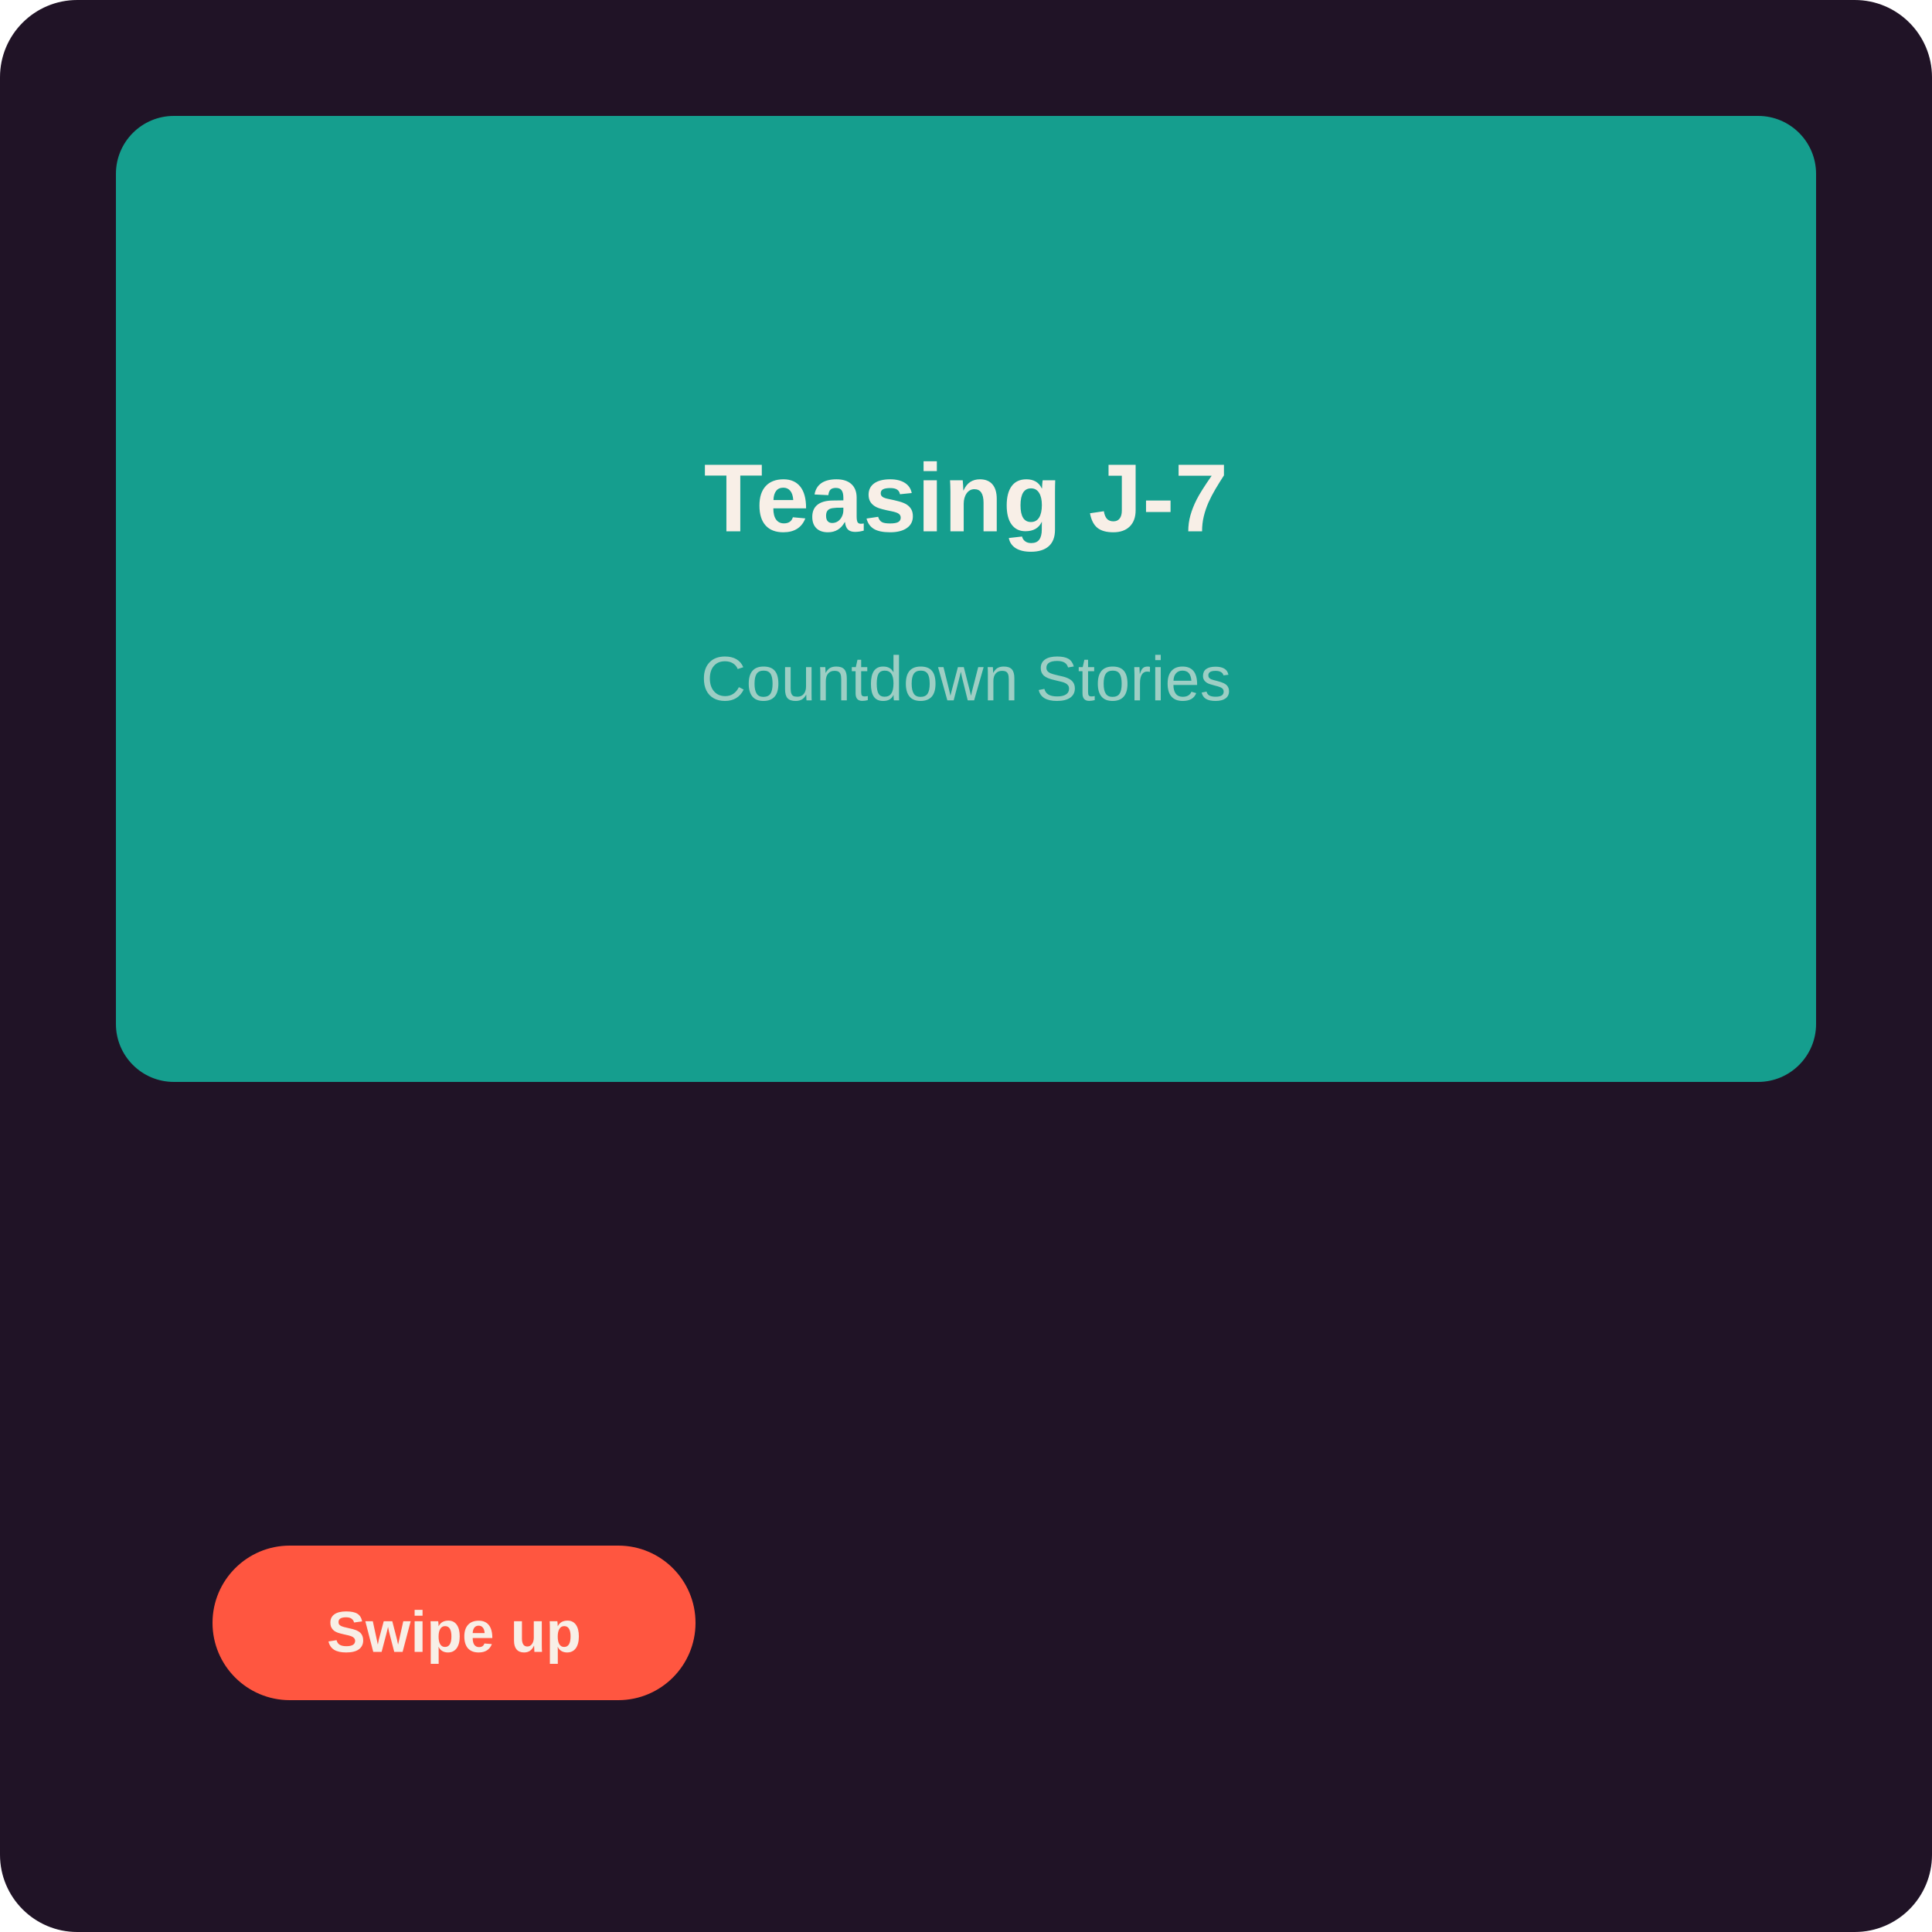
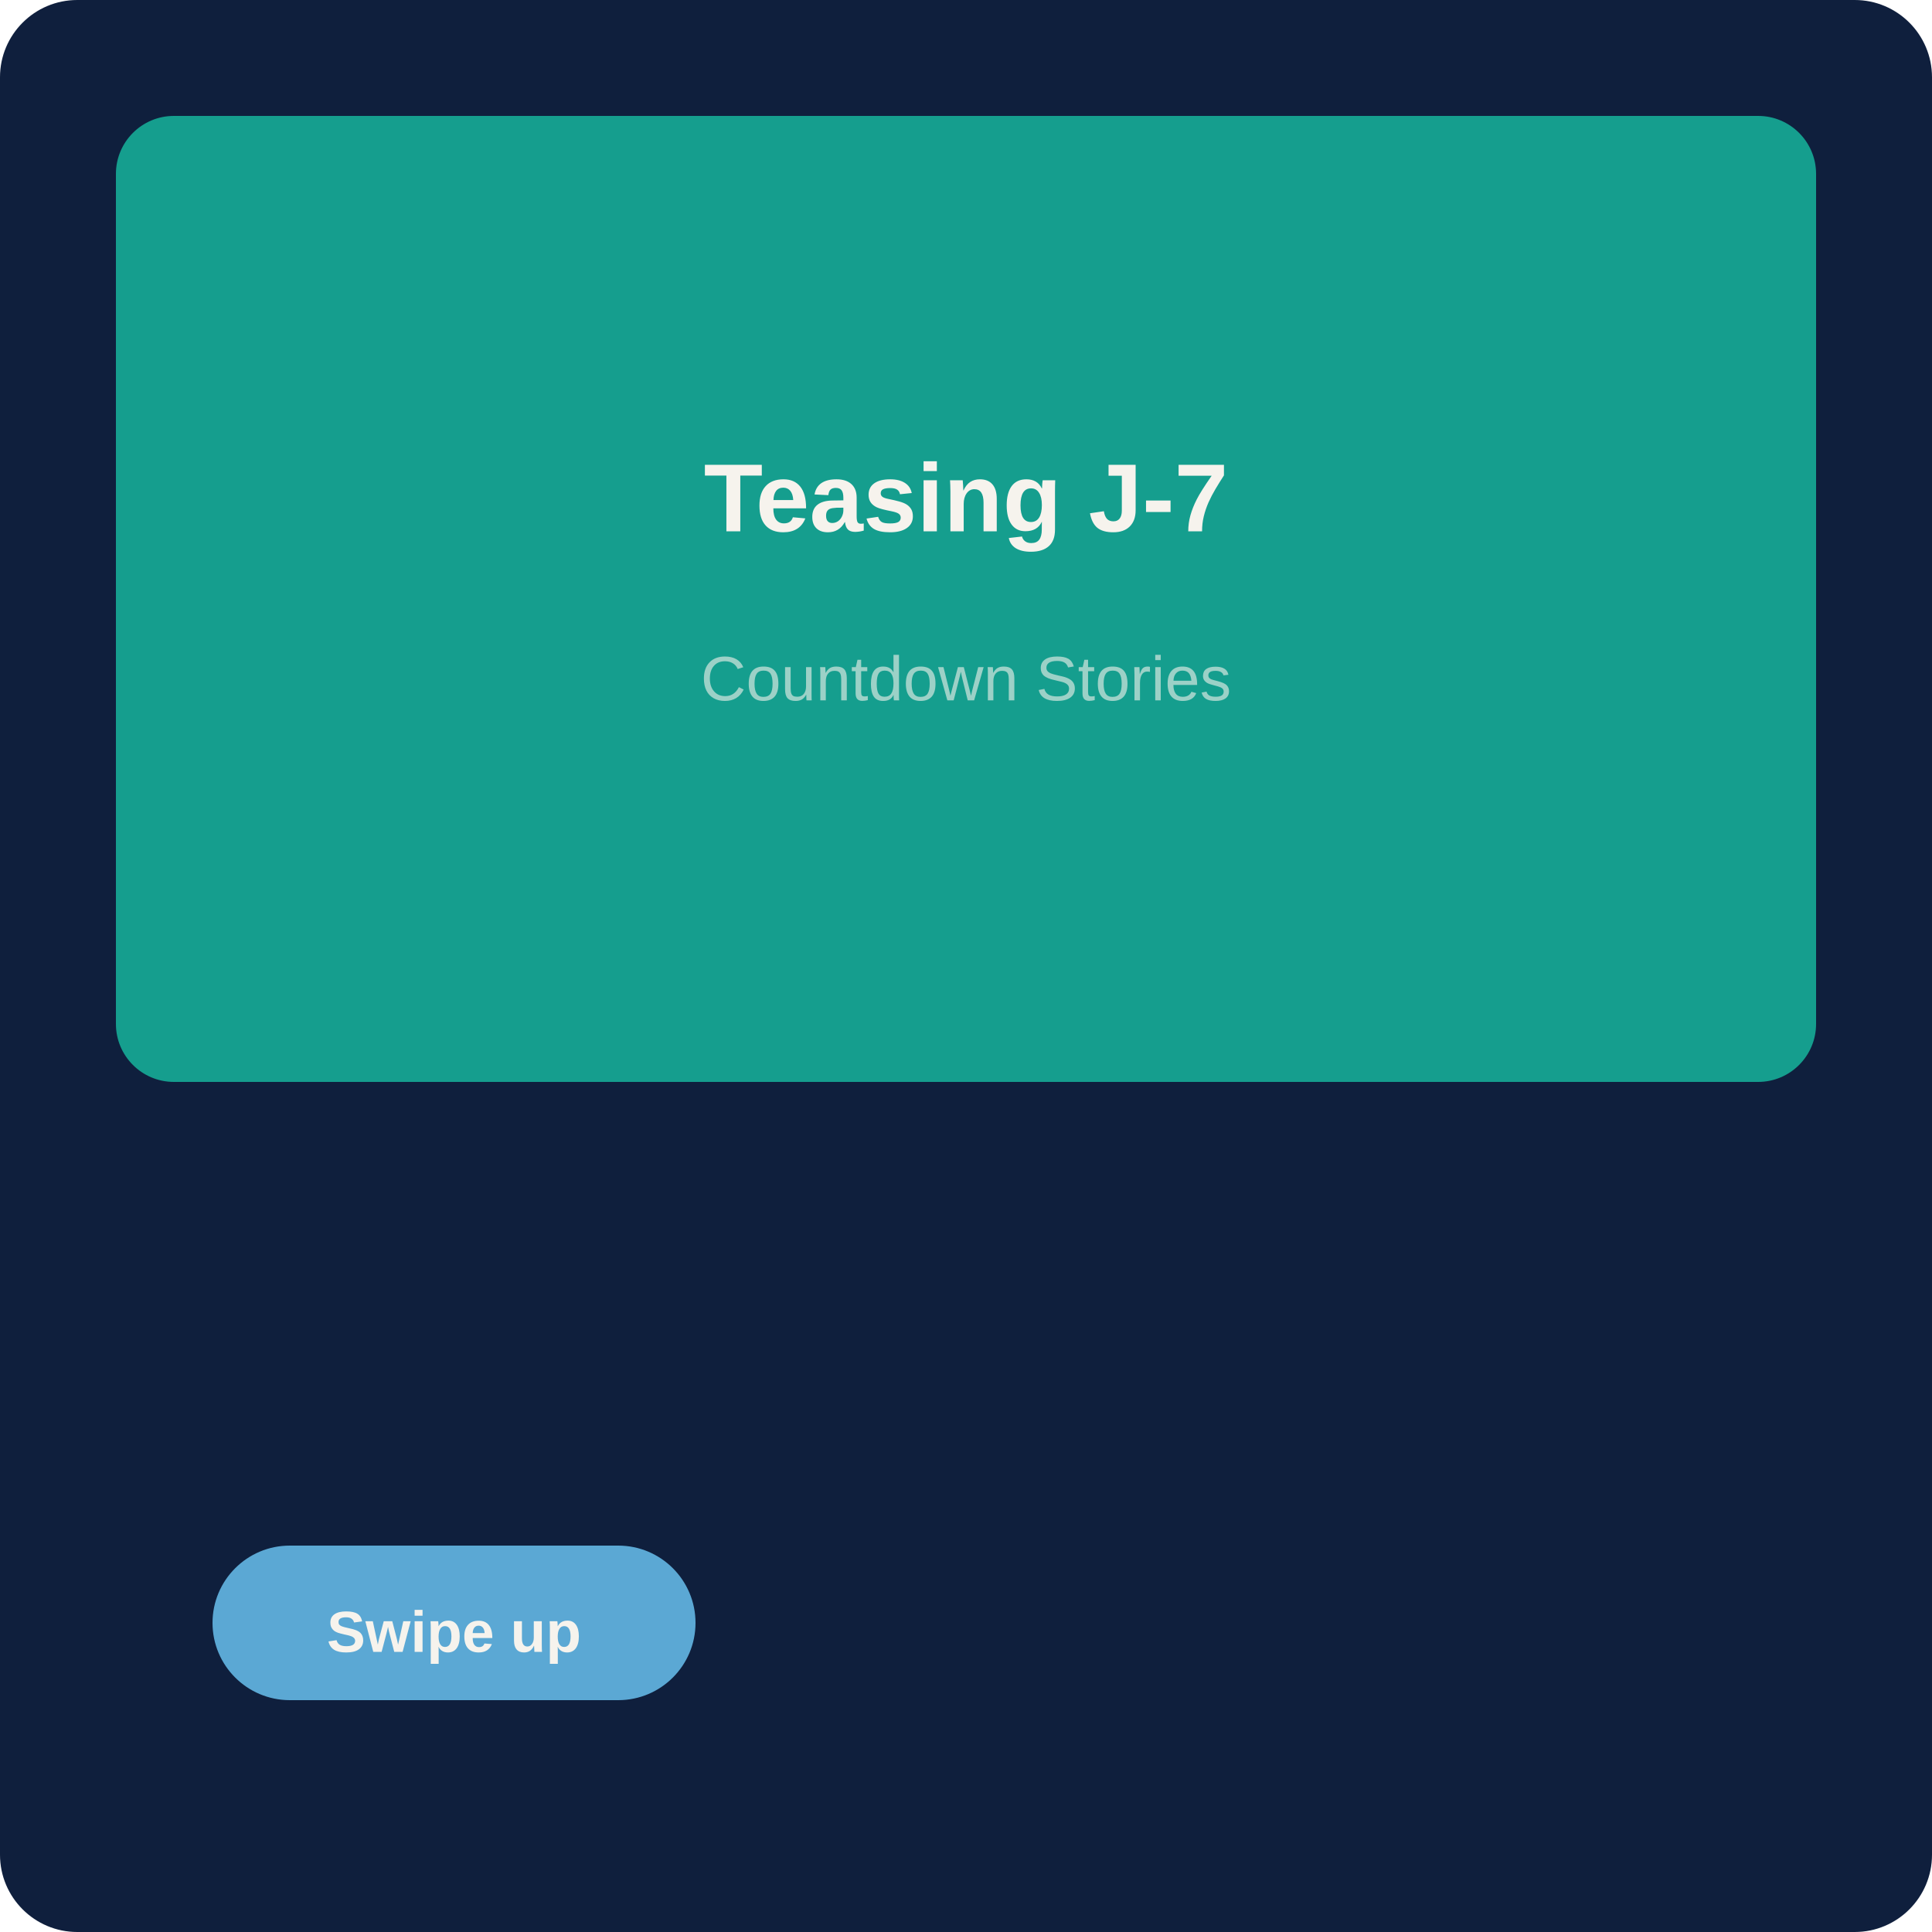
<svg xmlns="http://www.w3.org/2000/svg" viewBox="0 0 400 400">
-   <rect width="400" height="400" rx="16" fill="#201326" />
+   <rect width="400" height="400" rx="16" fill="#0f1f3d" />
  <rect x="24" y="24" width="352" height="200" rx="12" fill="#159e8e" />
-   <text x="200" y="110" text-anchor="middle" fill="#f8efe7" font-family="Arial,sans-serif" font-size="20" font-weight="700">Teasing J-7</text>
-   <text x="200" y="145" text-anchor="middle" fill="#f8efe7" fill-opacity=".6" font-family="Arial,sans-serif" font-size="13">Countdown Stories</text>
-   <rect x="44" y="320" width="100" height="32" rx="16" fill="#ff5640" />
-   <text x="94" y="342" text-anchor="middle" fill="#f8efe7" font-family="Arial,sans-serif" font-size="12" font-weight="600">Swipe up</text>
+   <text x="200" y="110" text-anchor="middle" fill="#f6f3ed" font-family="Arial,sans-serif" font-size="20" font-weight="700">Teasing J-7</text>
+   <text x="200" y="145" text-anchor="middle" fill="#f6f3ed" fill-opacity=".6" font-family="Arial,sans-serif" font-size="13">Countdown Stories</text>
+   <rect x="44" y="320" width="100" height="32" rx="16" fill="#5ba8d4" />
+   <text x="94" y="342" text-anchor="middle" fill="#f6f3ed" font-family="Arial,sans-serif" font-size="12" font-weight="600">Swipe up</text>
</svg>
